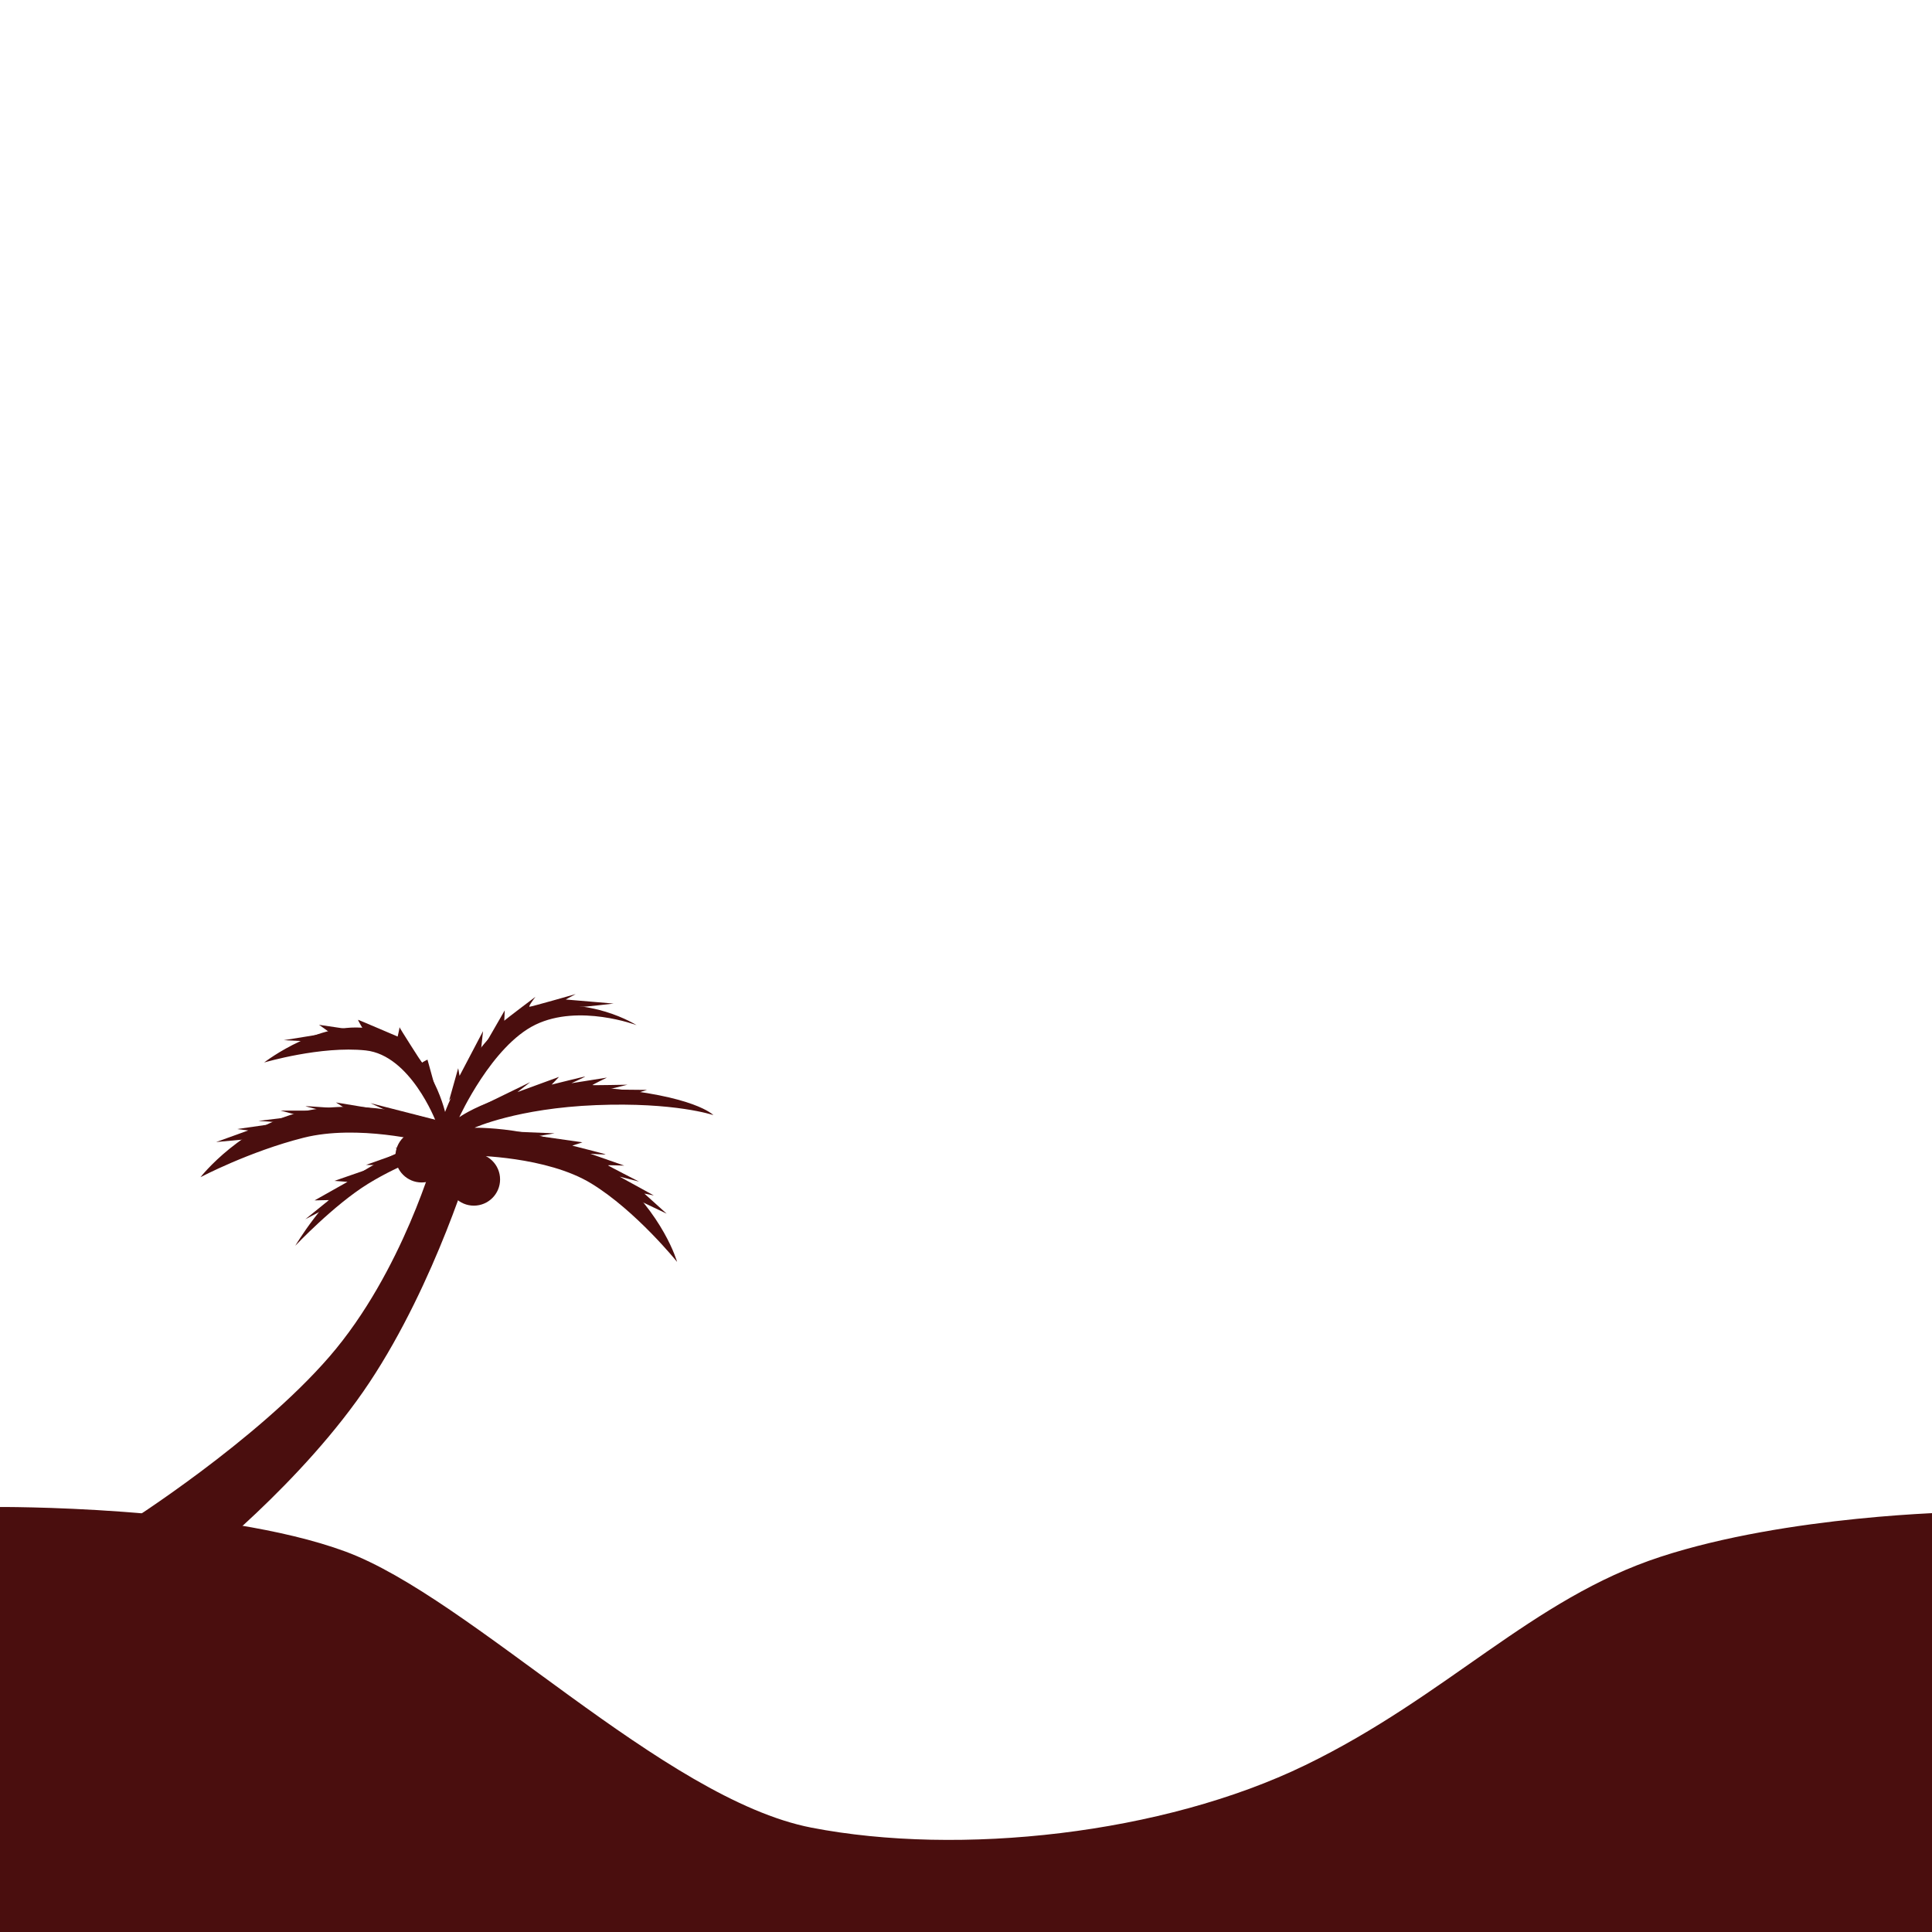
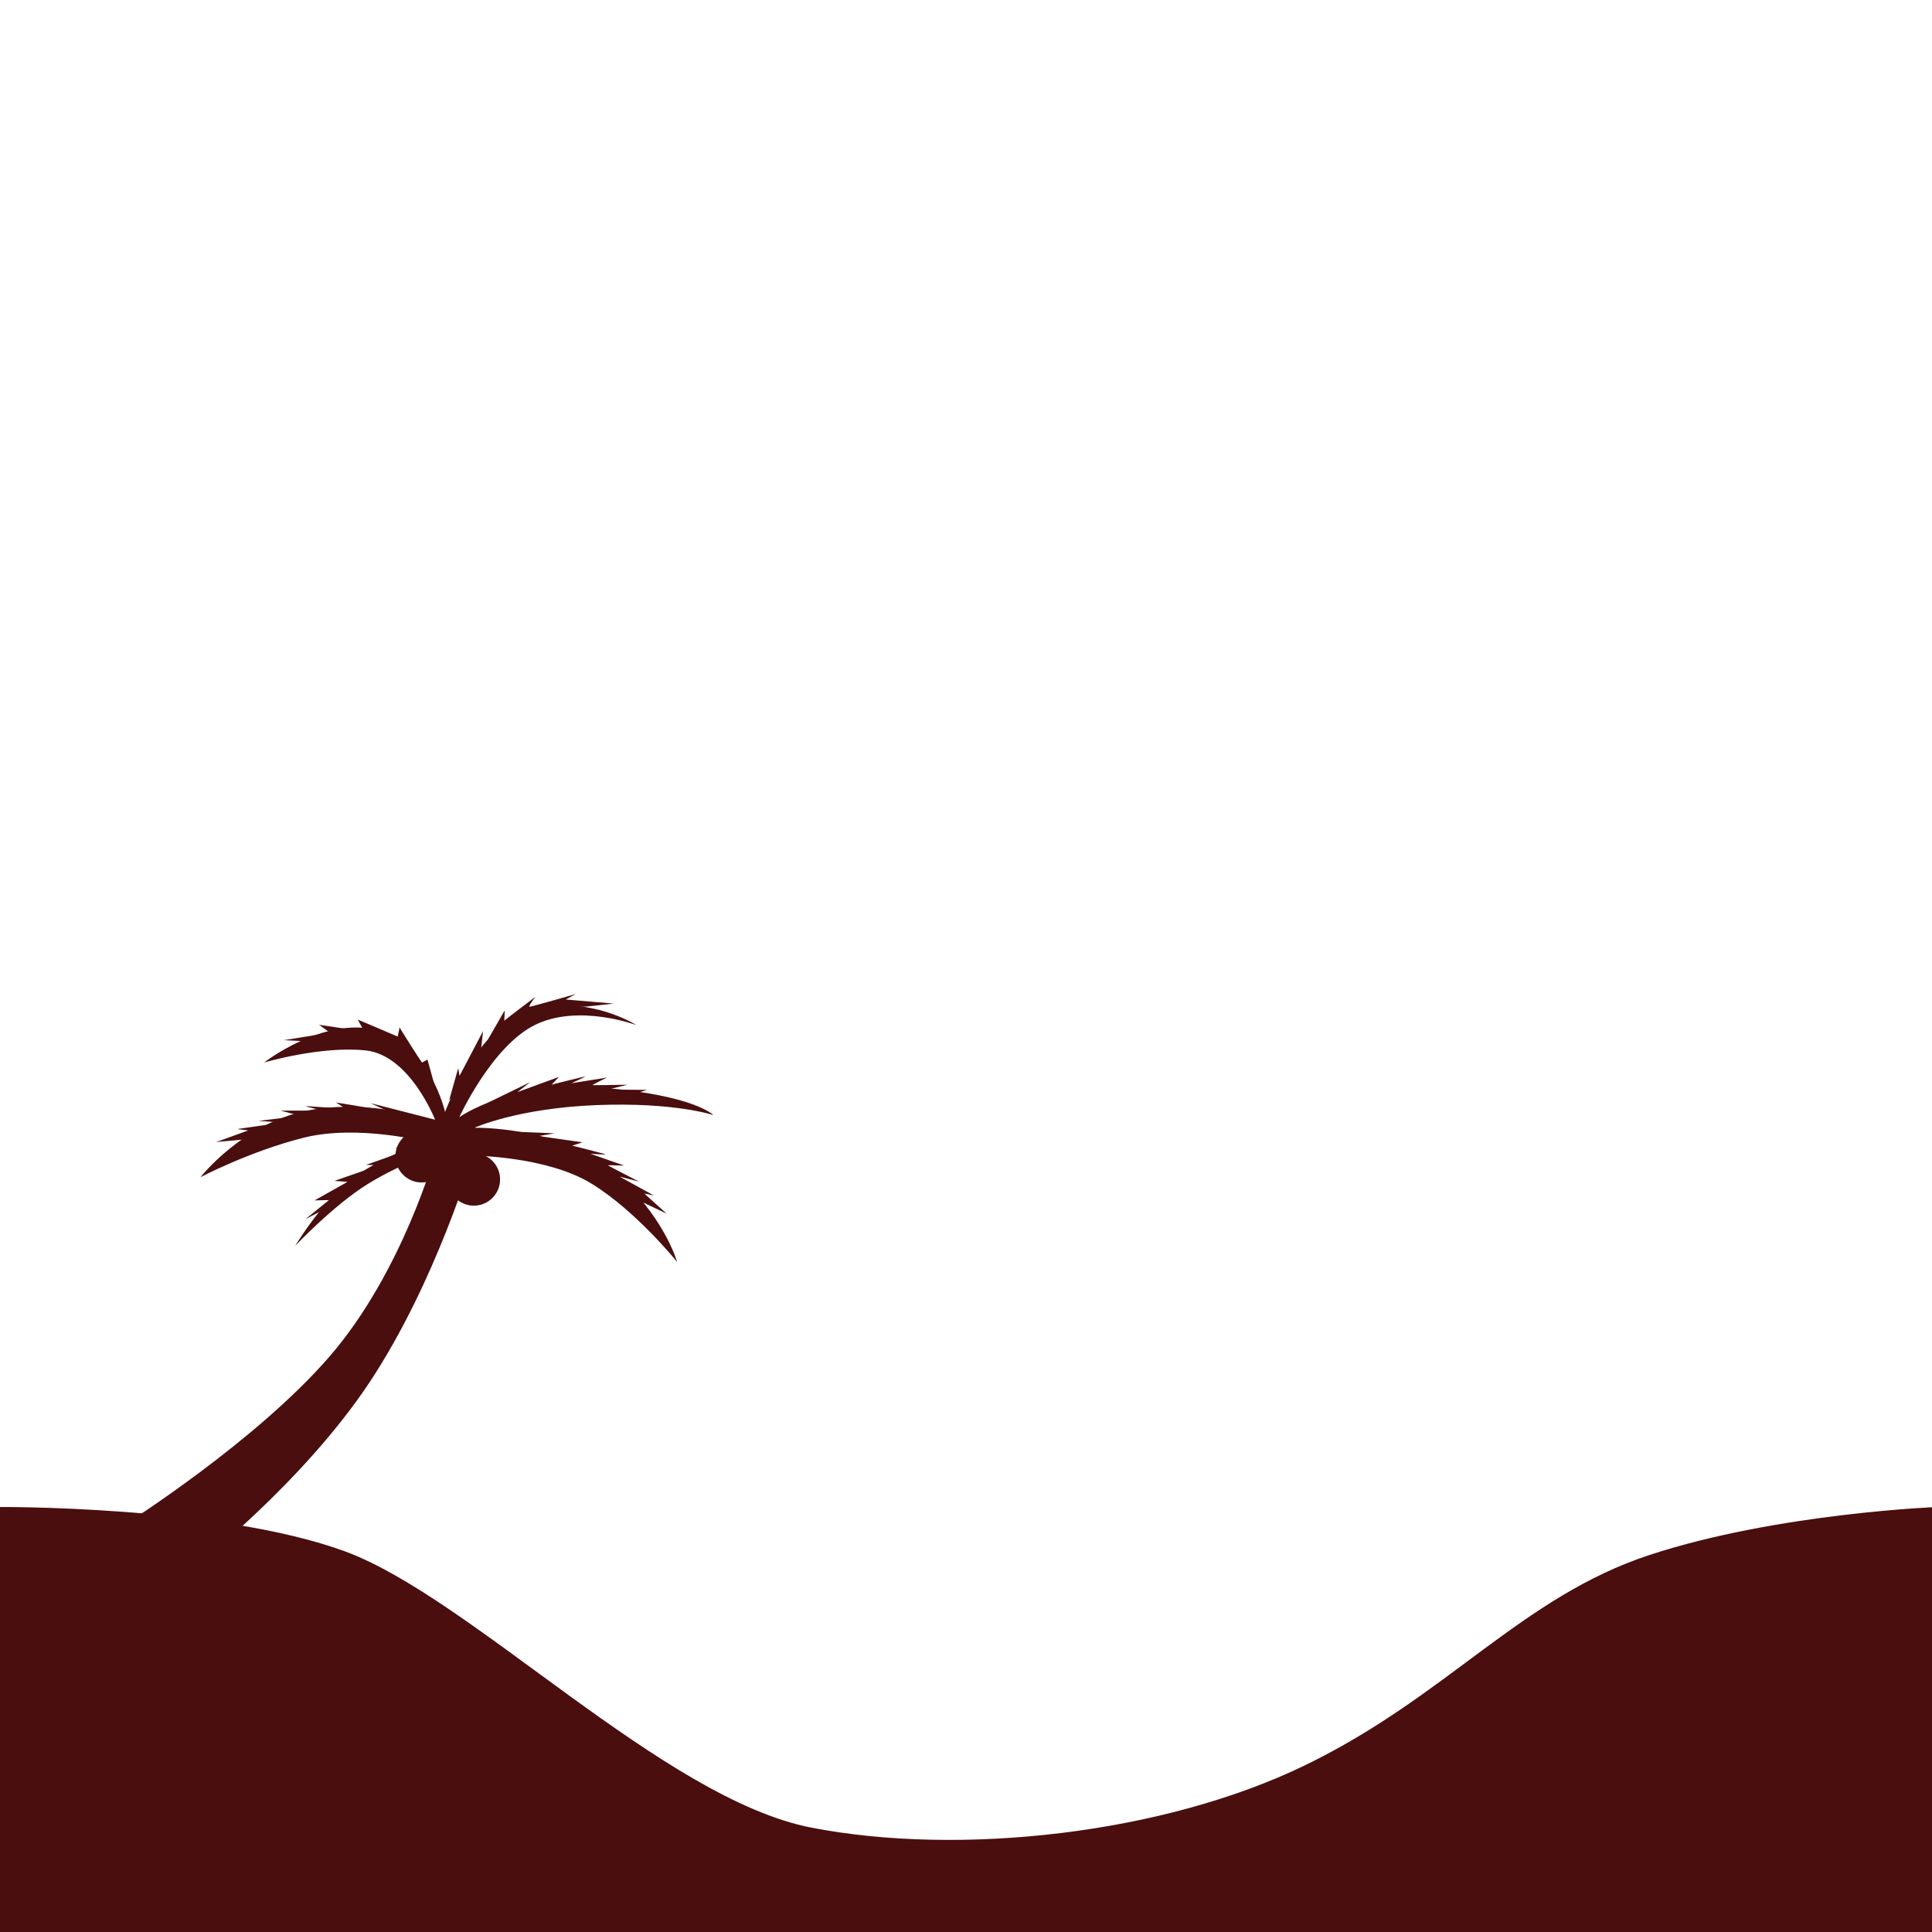
<svg xmlns="http://www.w3.org/2000/svg" xmlns:ns1="https://boxy-svg.com" viewBox="0 0 500 500" width="2000" height="2000">
  <defs>
    <linearGradient id="gradient-1" ns1:pinned="true">
      <stop offset="0" style="stop-color: rgb(255, 72, 121);" />
      <stop offset="1" style="stop-color: rgb(255, 106, 0);" />
    </linearGradient>
    <linearGradient id="gradient-2" ns1:pinned="true">
      <stop offset="0" style="stop-color: rgb(255, 129, 101);" />
      <stop offset="1" style="stop-color: rgb(72, 215, 247);" />
    </linearGradient>
    <linearGradient id="color-0" gradientUnits="userSpaceOnUse" ns1:pinned="true">
      <stop style="stop-color: rgb(101, 201, 255);" />
    </linearGradient>
    <linearGradient id="gradient-3" ns1:pinned="true">
      <stop offset="0" style="stop-color: rgba(133, 58, 21, 0.25);" />
      <stop offset="0.45" style="stop-color: rgba(159, 47, 6, 0);" />
    </linearGradient>
  </defs>
-   <path style="stroke: rgba(0, 0, 0, 0); fill: rgb(74, 14, 14);" d="M -1.121 390.007 C -1.121 390.007 56.753 389.512 89.345 401.519 C 121.937 413.526 171.682 465.559 209.991 472.992 C 248.3 480.425 300.951 474.722 337.823 456.812 C 374.695 438.902 396.486 413.791 429.649 402.928 C 462.812 392.065 506.73 391.353 506.73 391.353 L 508.461 508.443 C 508.461 508.443 -0.997 507.871 -0.997 507.299 C -0.997 506.727 -0.549 392.294 -1.121 390.007 Z" />
+   <path style="stroke: rgba(0, 0, 0, 0); fill: rgb(74, 14, 14);" d="M -1.121 390.007 C -1.121 390.007 56.753 389.512 89.345 401.519 C 121.937 413.526 171.682 465.559 209.991 472.992 C 248.3 480.425 300.951 474.722 337.823 456.812 C 374.695 438.902 393.823 413.259 426.986 402.396 C 460.149 391.533 501.914 389.976 501.914 389.976 L 508.461 508.443 C 508.461 508.443 -0.997 507.871 -0.997 507.299 C -0.997 506.727 -0.549 392.294 -1.121 390.007 Z" />
  <path style="fill: rgb(74, 14, 14); stroke: rgba(0, 0, 0, 0);" d="M 32.978 394.092 C 32.978 394.092 66.295 373.006 85.272 351.076 C 104.249 329.146 112.685 298.36 112.685 298.36 C 112.685 298.36 104.101 300.919 95.267 306.358 C 86.433 311.797 76.416 322.399 76.416 322.399 C 76.416 322.399 83.945 309.704 92.586 303.977 C 101.227 298.25 110.422 295.535 110.422 295.535 C 110.422 295.535 92.586 290.906 78.563 294.446 C 64.54 297.986 51.878 304.657 51.878 304.657 C 51.878 304.657 62.792 290.734 79.483 287.433 C 96.174 284.132 112.736 290.09 112.736 290.09 C 112.736 290.09 106.201 273.071 94.628 271.846 C 83.055 270.621 68.352 274.977 68.352 274.977 C 68.352 274.977 83.604 263.108 97.351 266.536 C 111.098 269.964 115.187 287.775 115.187 287.775 C 115.187 287.775 123.453 265.02 137.924 261.226 C 152.395 257.432 164.745 265.31 164.745 265.31 C 164.745 265.31 149.905 259.728 138.605 265.174 C 127.305 270.62 118.863 289.136 118.863 289.136 C 118.863 289.136 132.16 279.519 156.032 281.512 C 179.904 283.505 184.623 288.592 184.623 288.592 C 184.623 288.592 174.684 285.188 154.262 286.005 C 133.84 286.822 122.811 291.859 122.811 291.859 C 122.811 291.859 144.867 291.451 158.346 302.888 C 171.825 314.325 175.229 326.577 175.229 326.577 C 175.229 326.577 164.609 313.371 153.036 306.291 C 141.463 299.211 122.403 299.075 122.403 299.075 C 122.403 299.075 112.885 331.759 95.599 357.799 C 78.313 383.839 50.252 405.616 50.252 405.616 L 32.978 394.092 Z" />
  <path style="fill: rgb(74, 14, 14); stroke: rgba(0, 0, 0, 0);" d="M 68.303 294.41 L 55.938 295.558 L 64.24 292.555 L 61.326 292.202 L 72.983 290.524 L 66.89 290.082 C 66.89 290.082 77.399 288.846 77.399 288.757 C 77.399 288.668 72.63 287.433 72.63 287.433 L 83.581 287.433 C 83.581 287.433 79.077 286.373 79.077 286.285 C 79.077 286.197 89.587 286.991 89.587 286.991 L 86.937 285.313 L 100.273 287.521 L 95.857 285.49 L 114.139 290.171 L 86.584 290.082 L 68.303 294.41 Z" />
  <path style="fill: rgb(74, 14, 14); stroke: rgba(0, 0, 0, 0);" d="M 136.537 297.105 L 126.001 295.957 L 133.147 298.96 L 130.684 299.313 L 140.636 300.991 L 135.478 301.433 C 135.478 301.433 144.44 302.669 144.443 302.758 C 144.446 302.847 140.438 304.082 140.438 304.082 L 149.735 304.082 C 149.735 304.082 145.945 305.142 145.948 305.23 C 145.951 305.318 154.848 304.524 154.848 304.524 L 152.653 306.202 L 163.904 303.994 L 160.221 306.025 L 175.59 301.344 L 152.198 301.433 L 136.537 297.105 Z" transform="matrix(-0.944108, -0.329637, 0.329637, -0.944108, 193.9158, 635.0388)" />
  <path style="fill: rgb(74, 14, 14); stroke: rgba(0, 0, 0, 0);" d="M 133.05 279.492 L 122.514 278.344 L 129.66 281.347 L 127.197 281.7 L 137.149 283.378 L 131.991 283.82 C 131.991 283.82 140.953 285.056 140.956 285.145 C 140.959 285.234 136.951 286.469 136.951 286.469 L 146.248 286.469 C 146.248 286.469 142.458 287.529 142.461 287.617 C 142.464 287.705 151.361 286.911 151.361 286.911 L 149.166 288.589 L 160.417 286.381 L 156.734 288.412 L 172.103 283.731 L 148.711 283.82 L 133.05 279.492 Z" transform="matrix(-0.987704, 0.156336, -0.156336, -0.987704, 337.1217, 540.4178)" />
  <path style="stroke: rgba(0, 0, 0, 0); fill: rgb(74, 14, 14);" d="M 86.959 311.487 L 86.628 311.569 L 79.016 315.541 L 85.139 310.577 L 81.416 310.659 L 89.938 305.86 L 86.546 305.612 L 98.212 301.558 L 94.737 301.475 L 105.659 297.586 C 105.659 297.586 102.184 297.09 102.267 297.09 C 102.35 297.09 112.775 295.104 112.775 295.104 C 112.775 295.104 102.515 301.061 102.432 301.061 C 102.349 301.061 90.103 307.929 90.103 307.929" />
  <ellipse style="stroke: rgba(0, 0, 0, 0); fill: rgb(74, 14, 14);" cx="122.633" cy="305.235" rx="6.787" ry="6.787" />
  <ellipse style="stroke: rgba(0, 0, 0, 0); fill: rgb(74, 14, 14);" cx="109.115" cy="299.234" rx="6.787" ry="6.787" />
  <path style="fill: rgb(74, 14, 14); stroke: rgba(0, 0, 0, 0);" d="M 116.241 284.749 L 118.58 276.446 L 118.931 278.434 L 125.012 266.857 L 124.427 272.237 L 130.625 261.478 C 130.625 261.478 130.508 264.285 130.508 264.168 C 130.508 264.051 138.577 257.97 138.577 257.97 C 138.577 257.97 136.589 260.543 137.057 260.543 C 137.525 260.543 148.985 257.268 148.985 257.268 L 146.412 258.672 L 158.807 259.724 C 158.807 259.724 150.739 260.66 150.739 260.543 C 150.739 260.426 142.085 261.01 142.085 261.01 L 132.964 264.869 C 132.964 264.869 128.052 269.664 127.935 269.664 C 127.818 269.664 116.241 284.983 116.241 284.749 Z" />
  <path style="fill: rgb(74, 14, 14); stroke: rgba(0, 0, 0, 0);" d="M 82.679 269.664 L 73.441 269.196 C 73.441 269.196 85.252 267.325 85.252 267.208 C 85.252 267.091 82.562 265.22 82.562 265.22 C 82.562 265.22 94.256 266.974 94.256 266.857 C 94.256 266.74 92.385 263.817 92.736 263.934 C 93.087 264.051 102.91 268.26 102.91 268.26 C 102.91 268.26 103.495 265.805 103.378 265.805 C 103.261 265.805 109.225 275.16 109.225 275.043 C 109.225 274.926 110.628 274.224 110.628 274.224 L 112.733 281.826 L 105.833 273.406 L 97.063 269.079 L 82.679 269.664 Z" />
</svg>
